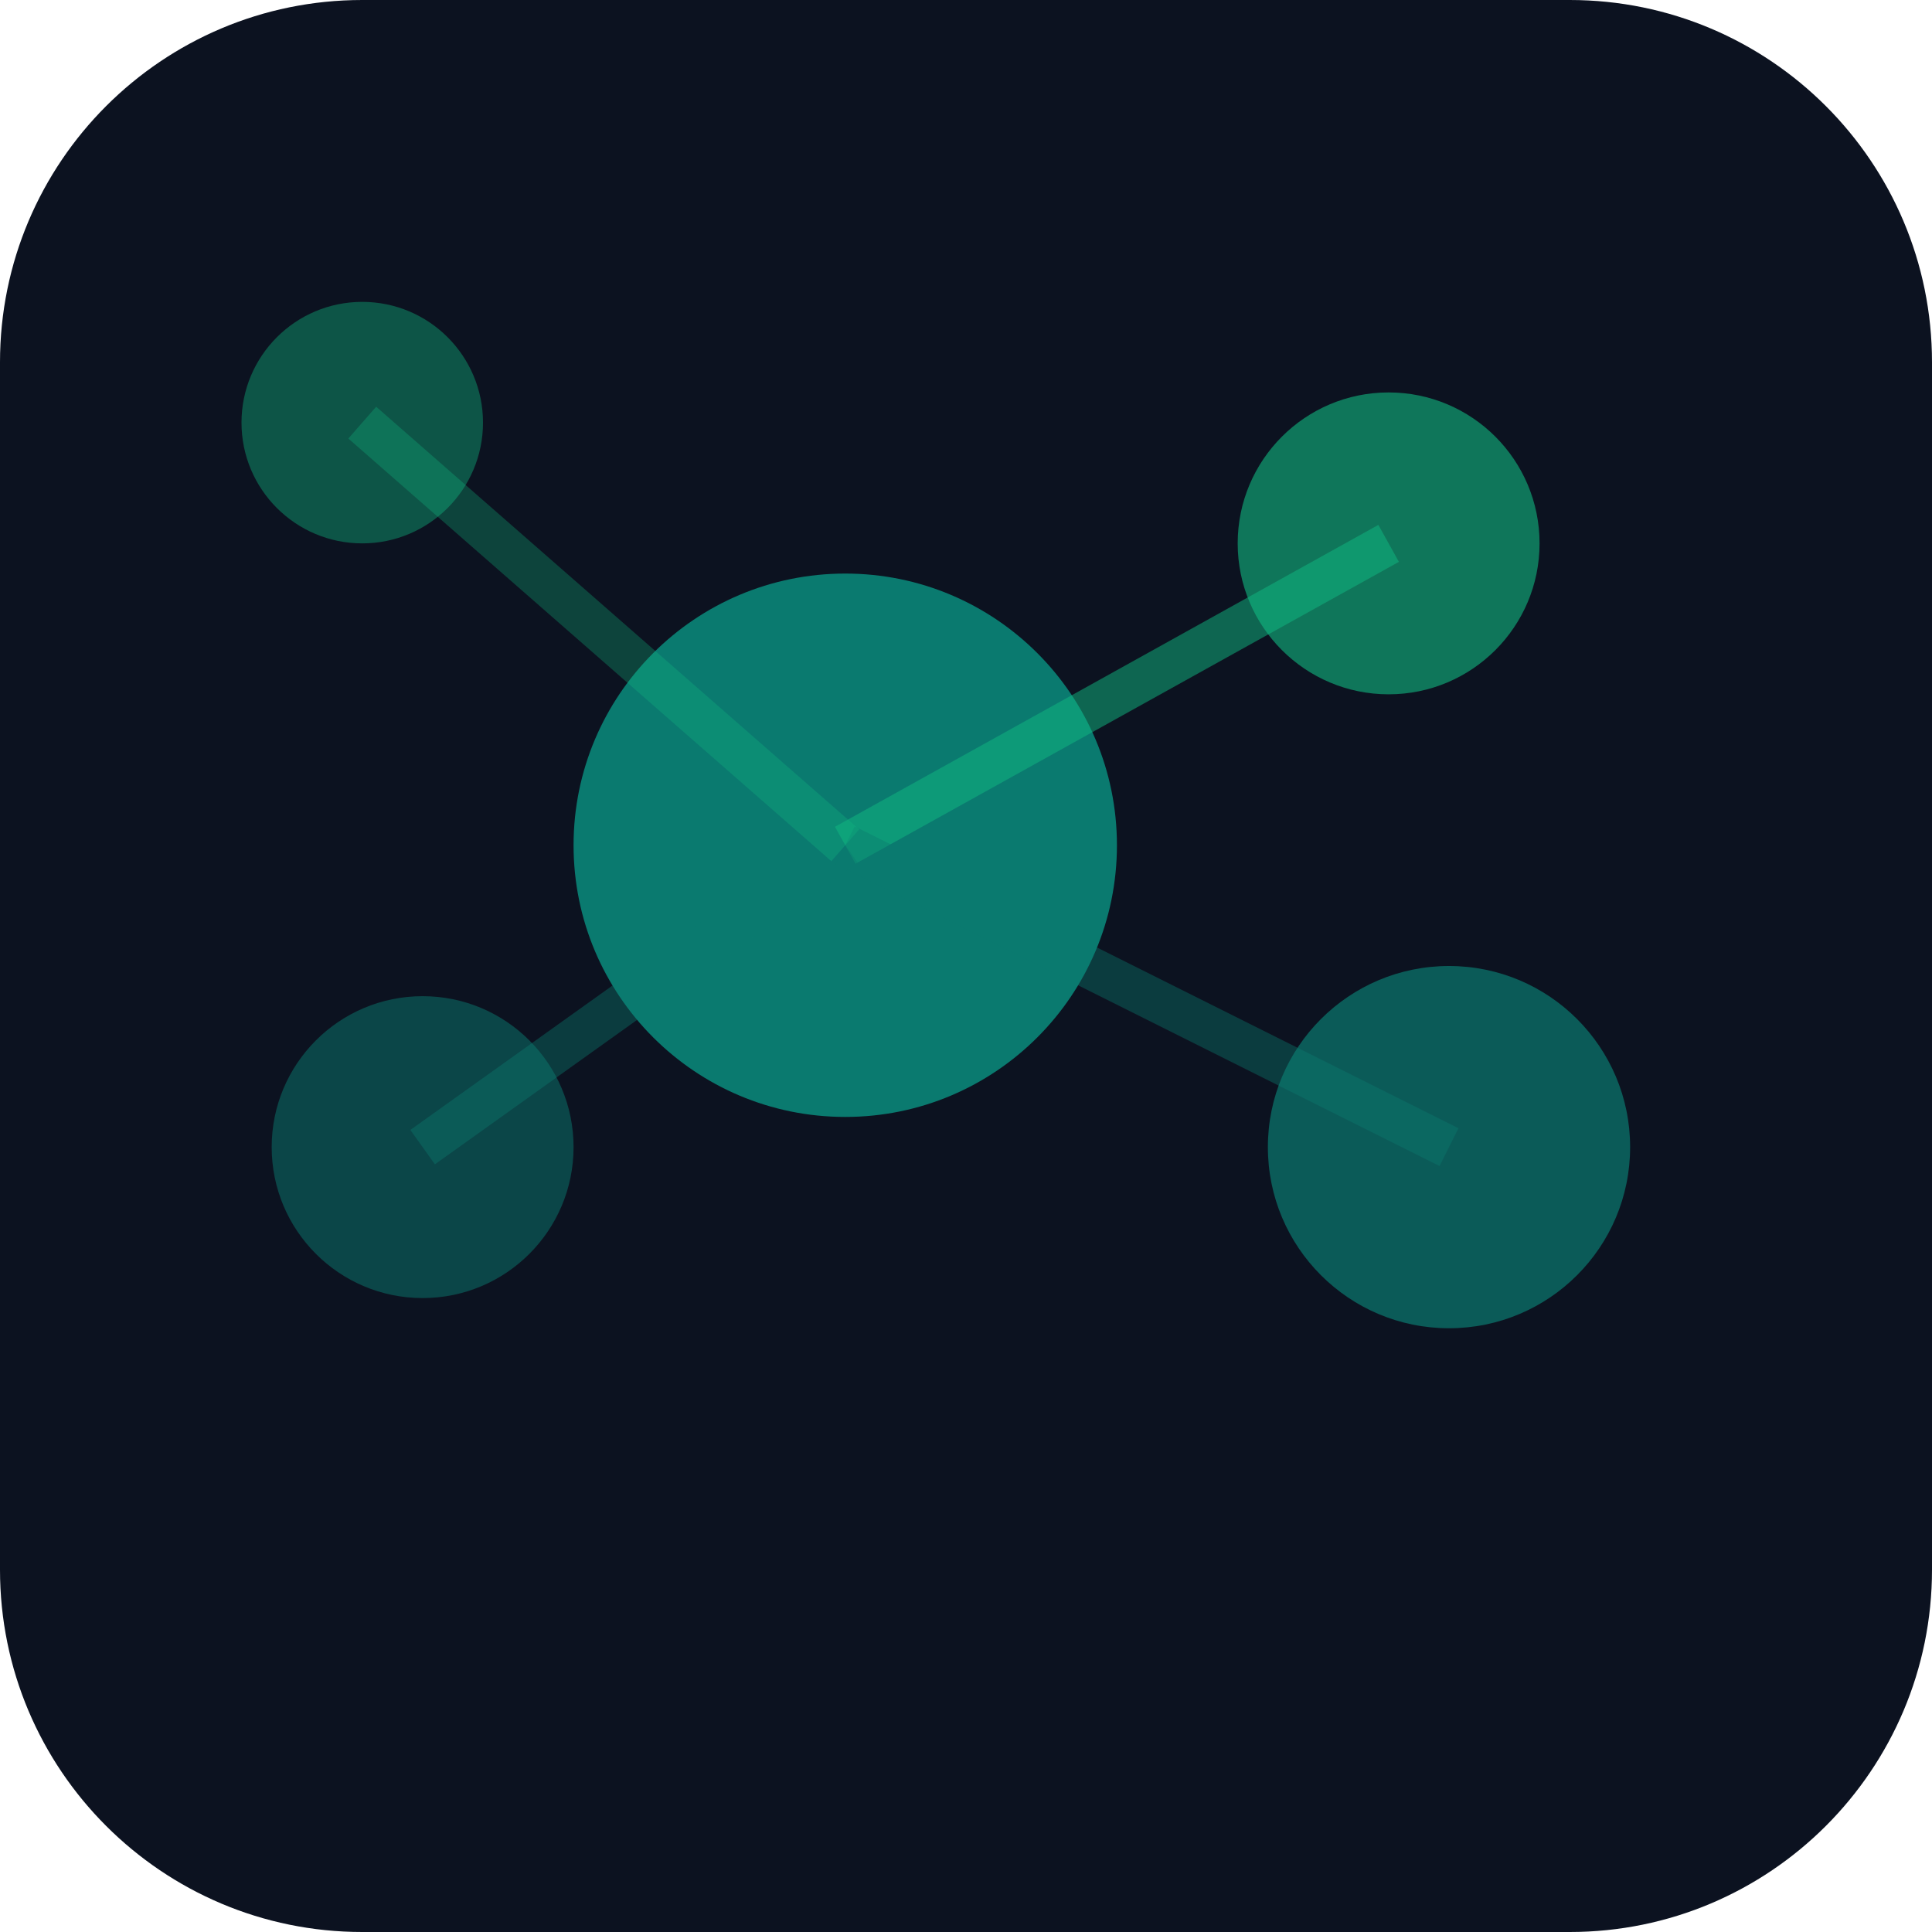
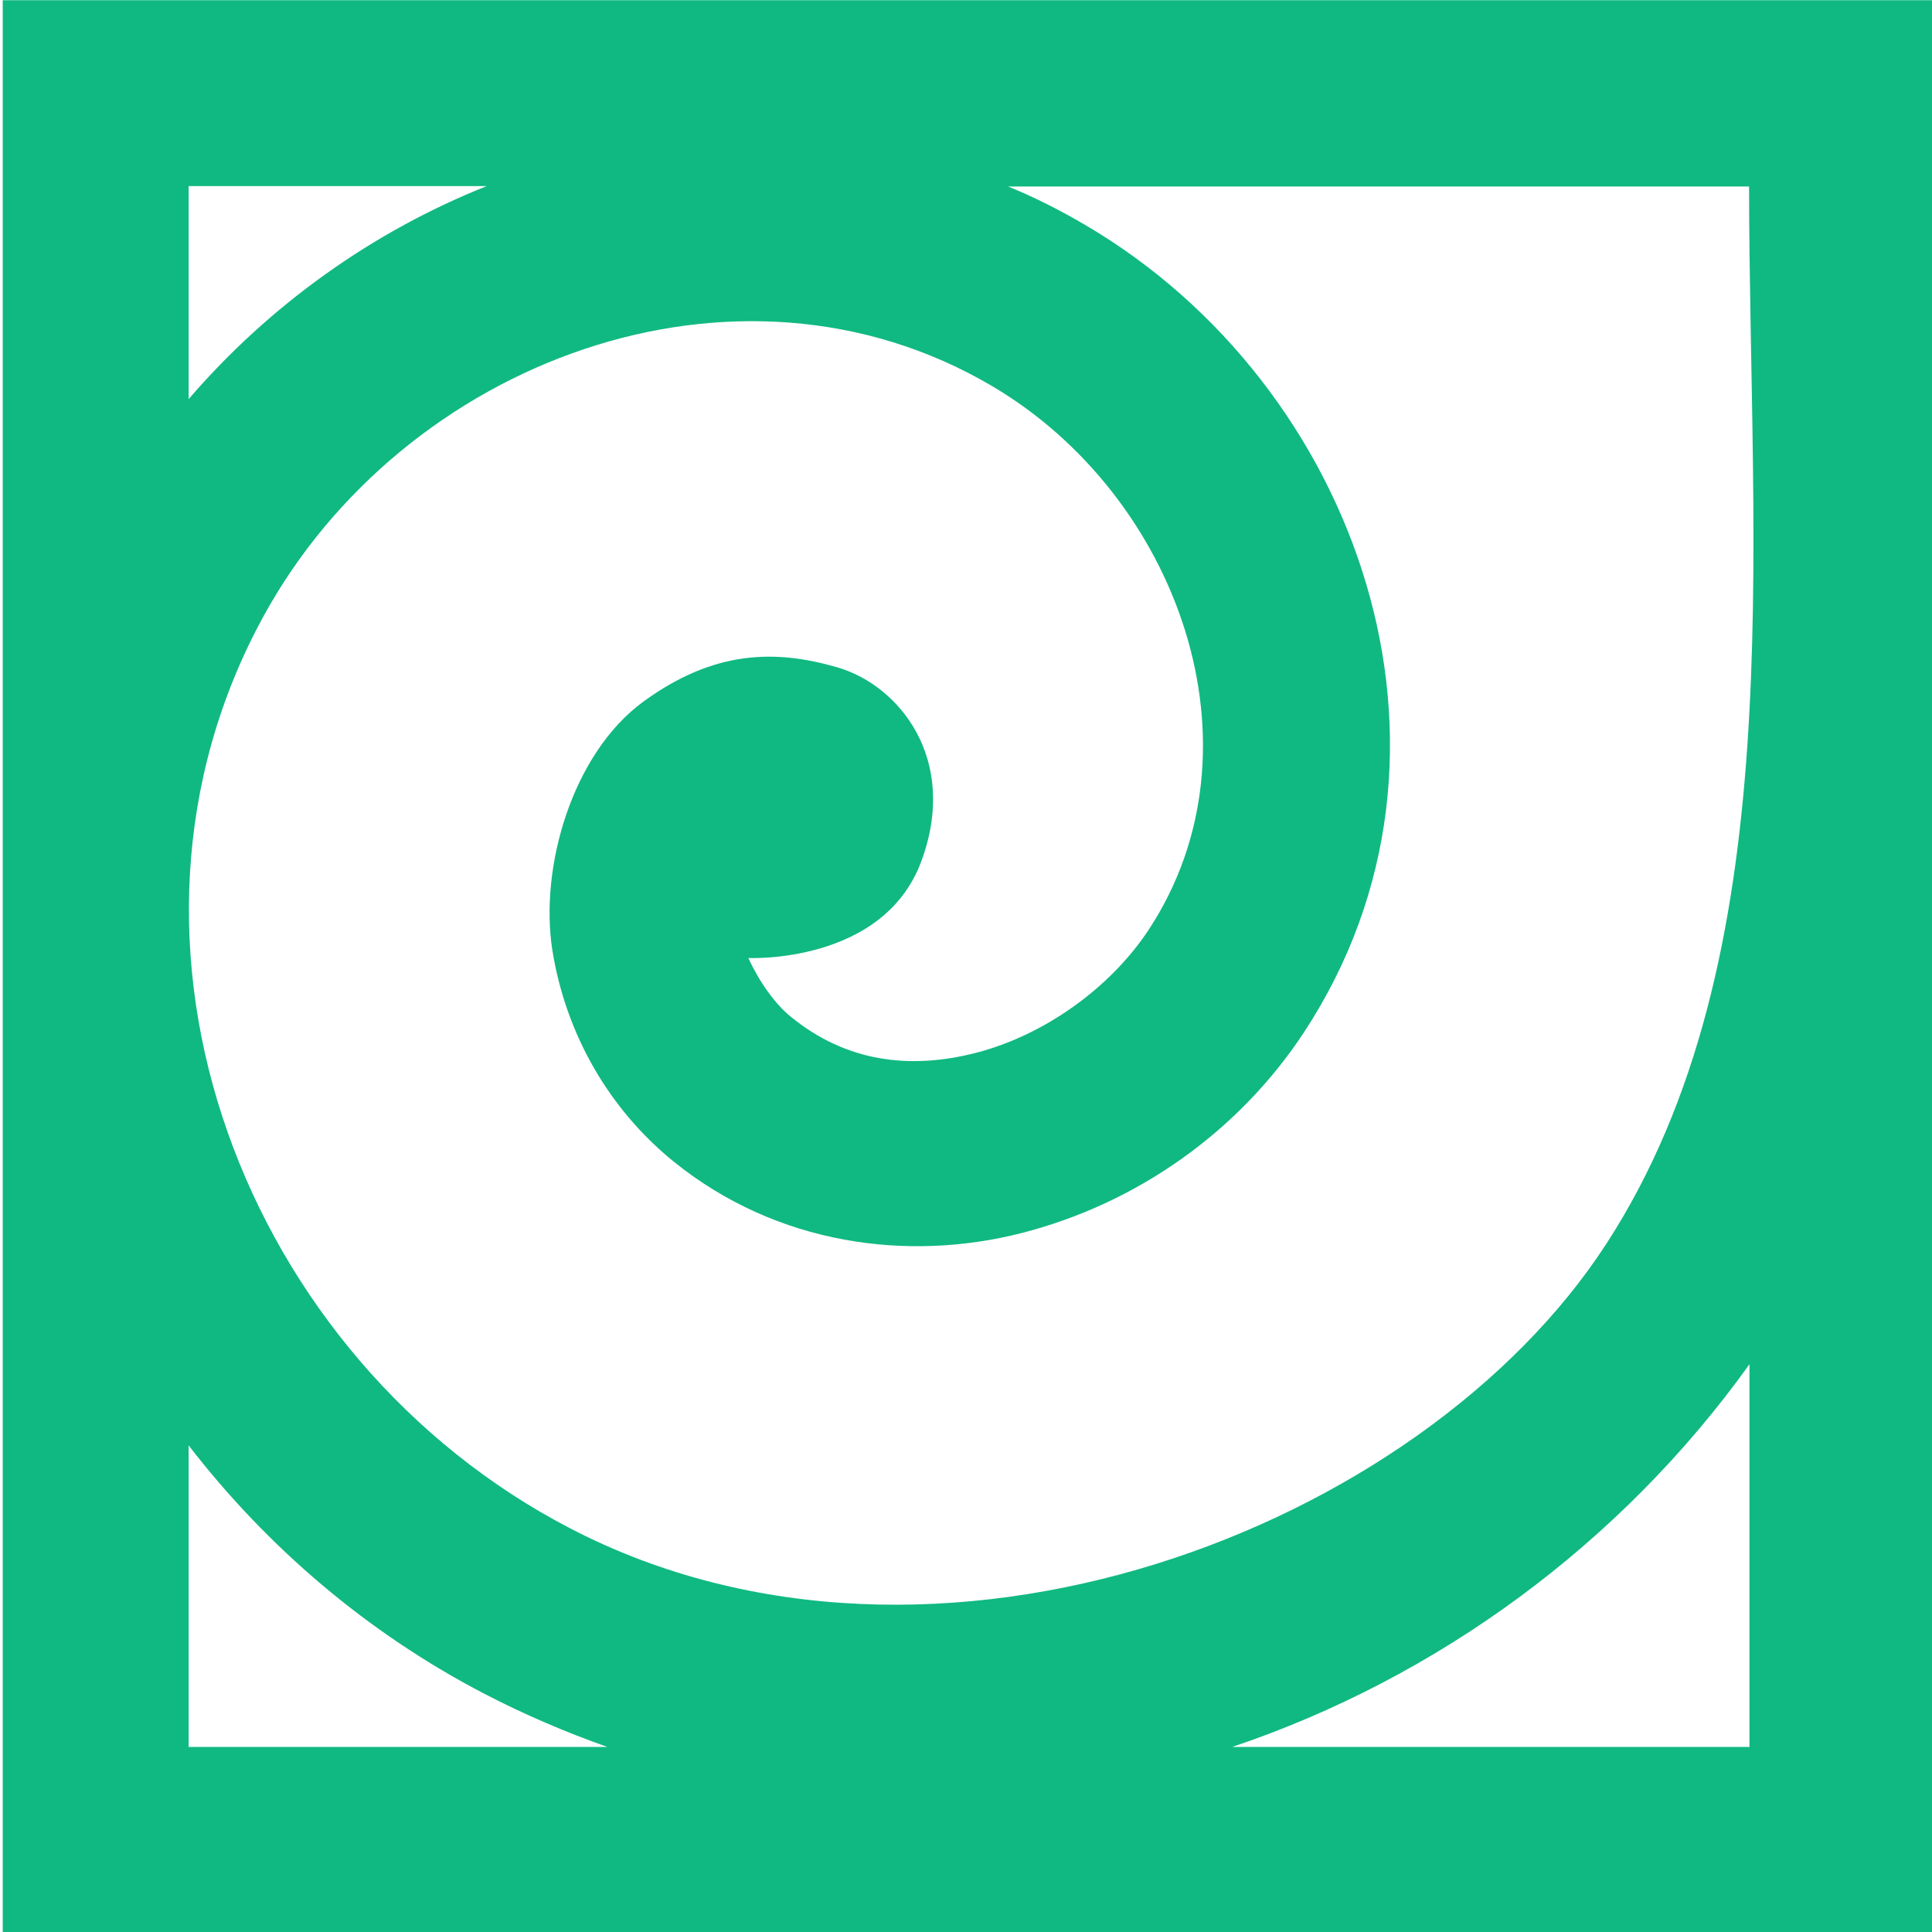
- <svg xmlns="http://www.w3.org/2000/svg" viewBox="0 0 32 32">
-   <rect width="32" height="32" rx="6" fill="#0C1220" />
-   <circle cx="14" cy="14" r="4.5" fill="#0A7A6F" />
-   <circle cx="23" cy="9" r="2.5" fill="#10B981" opacity="0.6" />
-   <circle cx="24" cy="19" r="3" fill="#0A7A6F" opacity="0.7" />
-   <circle cx="7" cy="19" r="2.5" fill="#0A7A6F" opacity="0.5" />
-   <circle cx="6" cy="7" r="2" fill="#10B981" opacity="0.4" />
-   <line x1="14" y1="14" x2="23" y2="9" stroke="#10B981" stroke-width="0.7" opacity="0.5" />
-   <line x1="14" y1="14" x2="24" y2="19" stroke="#0A7A6F" stroke-width="0.7" opacity="0.4" />
-   <line x1="14" y1="14" x2="7" y2="19" stroke="#0A7A6F" stroke-width="0.7" opacity="0.4" />
-   <line x1="14" y1="14" x2="6" y2="7" stroke="#10B981" stroke-width="0.7" opacity="0.3" />
+ <svg xmlns="http://www.w3.org/2000/svg" viewBox="592 467 315 315" width="32" height="32">
+   <path fill="#10B981" d="M 592.445 467.031 L 592.445 782.137 L 907.551 782.137 L 907.551 467.031 Z M 622.758 497.344 L 671.348 497.344 C 652.82 504.719 635.992 516.691 622.758 532.07 Z M 622.758 751.824 L 622.758 702.668 C 635.551 719.242 651.875 733.234 671.031 743.191 C 677.586 746.594 684.266 749.43 691.008 751.824 Z M 877.238 751.824 L 792.914 751.824 C 826.254 740.605 856.188 718.801 877.238 689.434 Z M 853.918 669.77 C 823.73 716.344 744.387 747.035 685.023 716.219 C 631.895 688.676 605.742 620.93 634.922 567.551 C 657.672 525.895 712.059 505.41 753.715 529.926 C 784.027 547.762 798.902 588.852 779.238 618.66 C 772.938 628.176 762.16 635.801 751.195 638.637 C 740.23 641.473 729.895 640.086 720.945 632.777 C 718.359 630.699 715.777 627.043 714.012 623.199 C 714.074 623.199 735.945 624.207 742.184 607.504 C 748.422 590.805 738.59 578.707 728.508 575.805 C 718.359 572.844 708.34 573.035 696.871 581.414 C 685.402 589.797 679.918 608.262 682.059 621.938 C 684.266 635.676 691.324 647.84 701.785 656.348 C 718.676 670.023 740.102 672.797 758.695 668.008 C 777.285 663.215 793.859 651.621 804.574 635.359 C 834.762 589.48 813.27 529.738 769.094 503.773 C 764.934 501.316 760.711 499.172 756.363 497.406 L 877.172 497.406 C 877.238 557.34 884.105 623.262 853.918 669.77 Z M 853.918 669.77 " fill-rule="nonzero" />
</svg>
